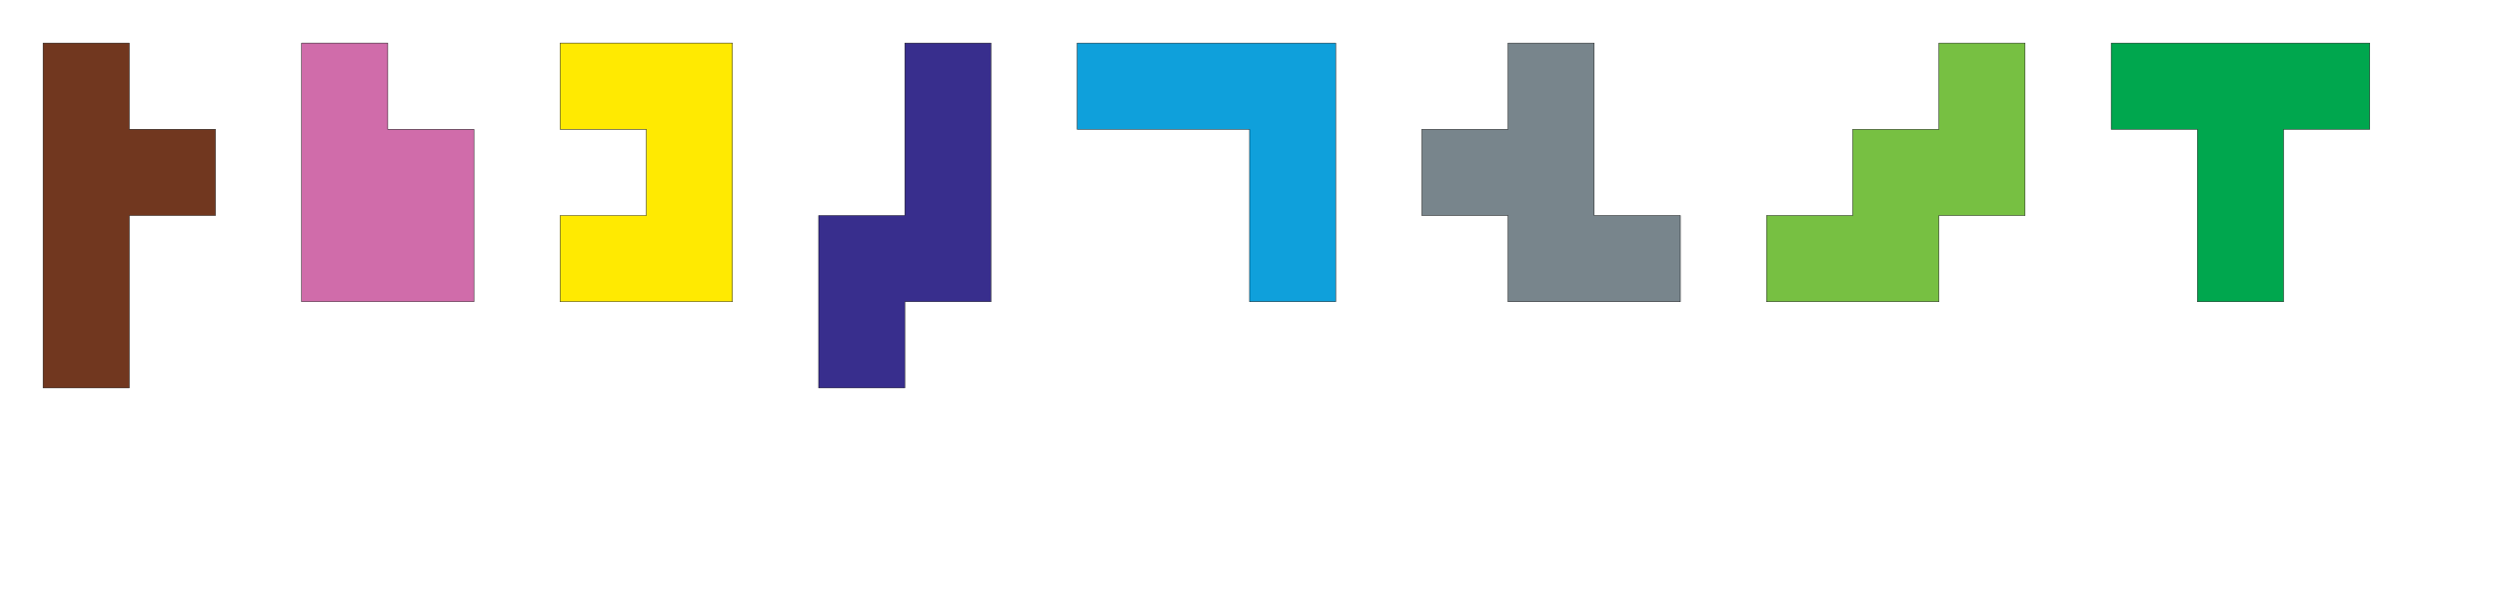
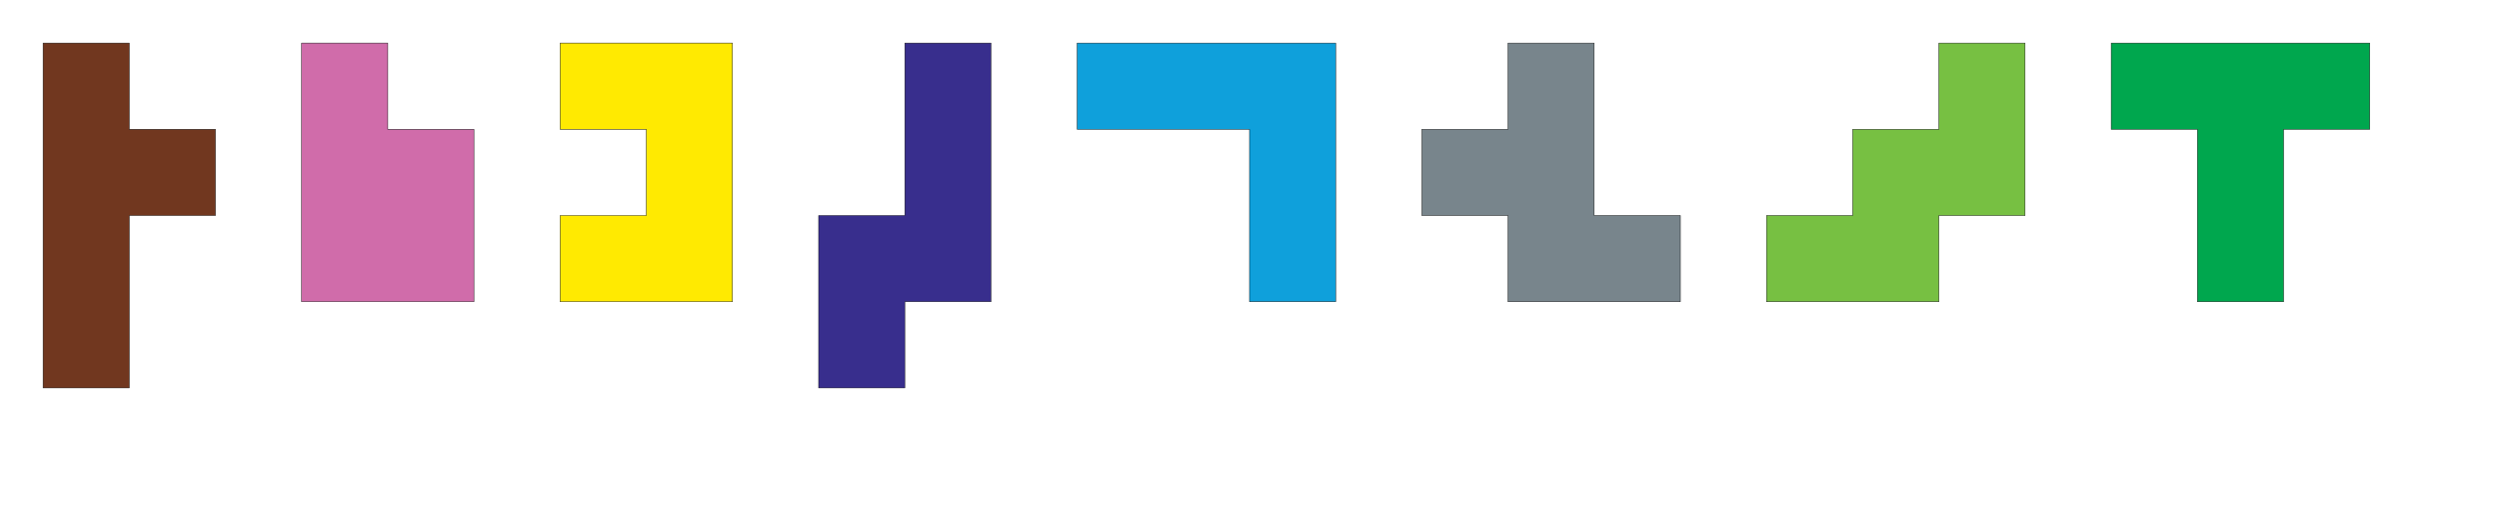
- <svg xmlns="http://www.w3.org/2000/svg" width="290" height="70">
+ <svg xmlns="http://www.w3.org/2000/svg" width="290" height="60">
  <g transform="translate(10,10) rotate(90) scale(1)" style="fill:rgb(113,55,31);stroke-width:.05;stroke:#000">
    <polygon points="-5,5 -5,-5 5,-5 5,-15 15,-15 15,-5 35,-5 35,5" />
  </g>
  <g transform="translate(40,10) rotate(90) scale(1)" style="fill:rgb(208,108,170);stroke-width:.05;stroke:#000">
    <polygon points="-5,5 -5,-5 5,-5 5,-15 25,-15 25,5" />
  </g>
  <g transform="translate(70,10) rotate(90) scale(1)" style="fill:rgb(255,234,1);stroke-width:.05;stroke:#000">
    <polygon points="-5,5 -5,-15 25,-15 25,5 15,5 15,-5 5,-5 5,5" />
  </g>
  <g transform="translate(110,10) rotate(90) scale(1)" style="fill:rgb(56,46,141);stroke-width:.05;stroke:#000">
    <polygon points="-5,5 -5,-5 25,-5 25,5 35,5 35,15 15,15 15,5" />
  </g>
  <g transform="translate(130,10)  scale(1)" style="fill:rgb(15,160,219);stroke-width:.05;stroke:#000">
    <polygon points="-5,-5 25,-5 25,25 15,25 15,5 -5,5" />
  </g>
  <g transform="translate(190,30)  scale(1)" style="fill:rgb(120,133,140);stroke-width:.05;stroke:#000">
    <polygon points="5,5 -15,5 -15,-5 -25,-5 -25,-15 -15,-15 -15,-25 -5,-25 -5,-5 5,-5" />
  </g>
  <g transform="translate(210,30)  scale(1)" style="fill:rgb(119,192,66);stroke-width:.05;stroke:#000">
    <polygon points="-5,5 -5,-5 5,-5 5,-15 15,-15 15,-25 25,-25 25,-5 15,-5 15,5" />
  </g>
  <g transform="translate(250,10)  scale(1)" style="fill:rgb(0,167,78);stroke-width:.05;stroke:#000">
    <polygon points="-5,5 -5,-5 25,-5 25,5 15,5 15,25 5,25 5,5" />
  </g>
</svg>
